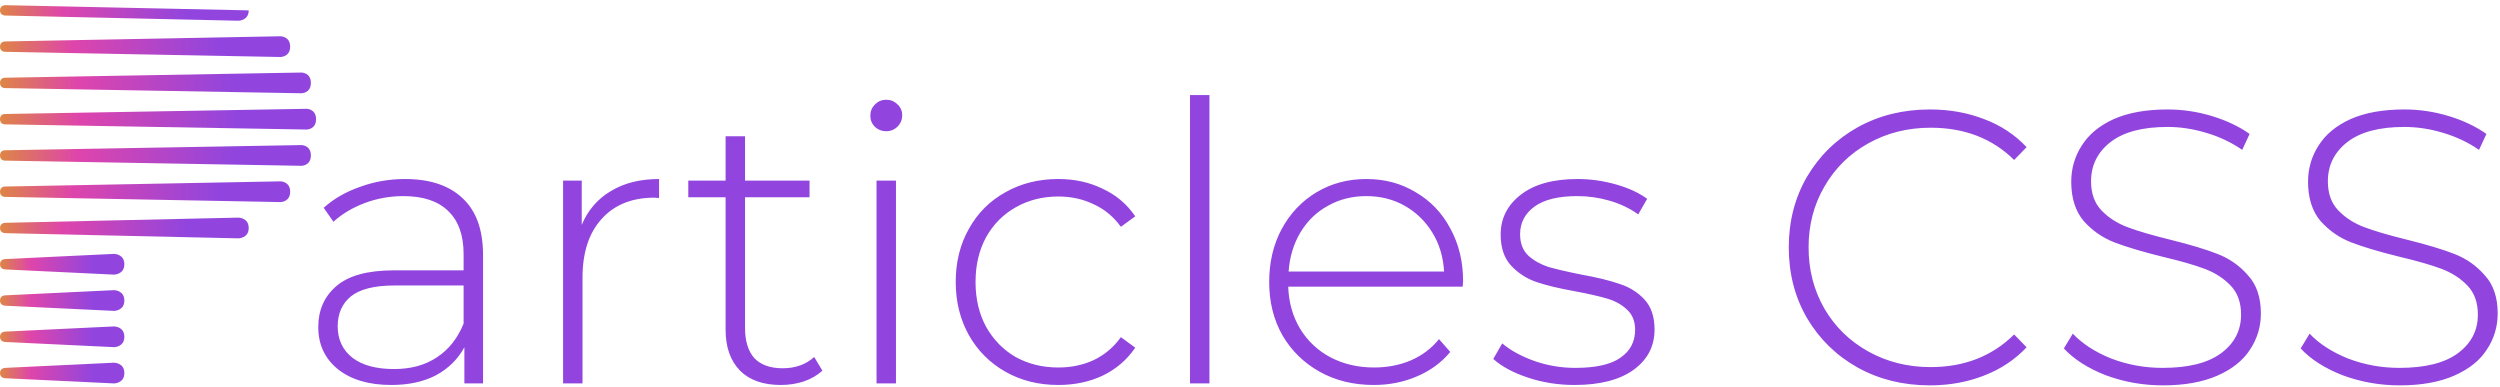
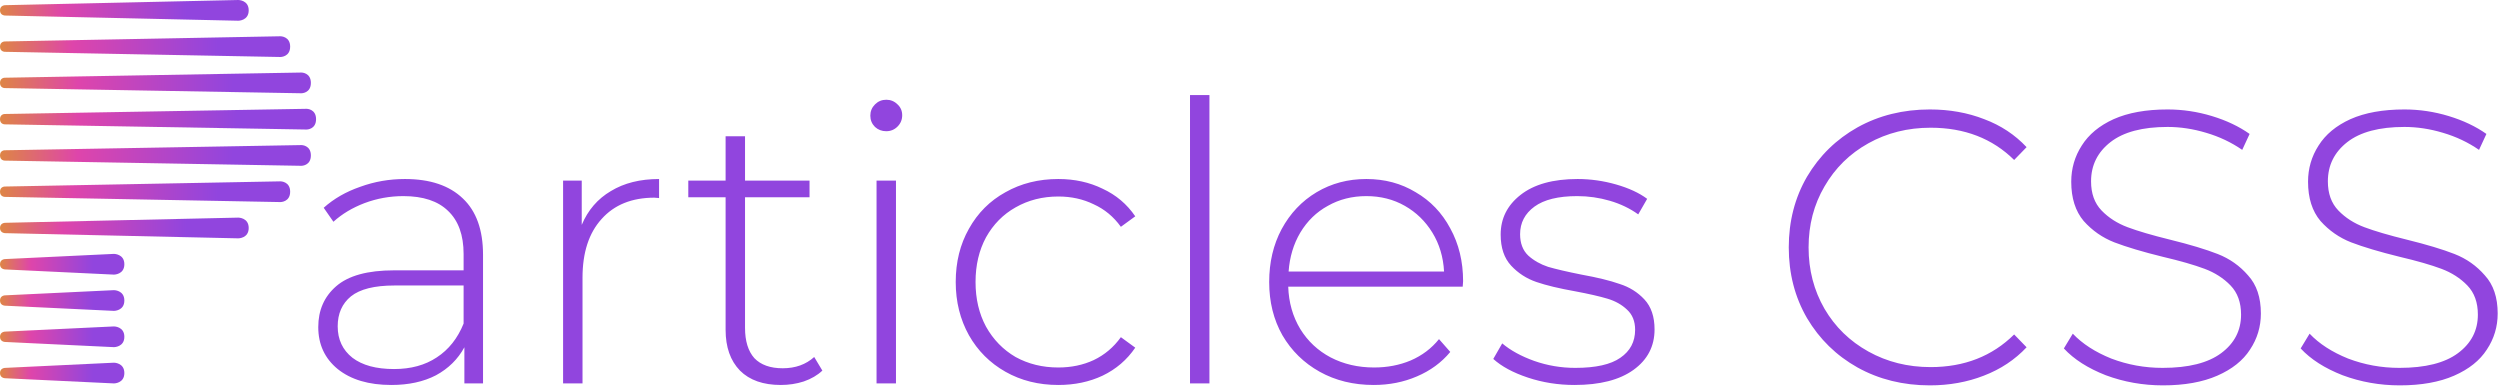
<svg xmlns="http://www.w3.org/2000/svg" viewBox="0 0 965 149">
  <path d="M1.867 16S0 16 0 18s1.867 2 1.867 2l106.4 2S112 22 112 18s-3.733-4-3.733-4l-106.4 2z" fill="url(#prtcls-gradient)" />
  <path d="M1.867 72S0 72 0 74s1.867 2 1.867 2l106.4 2S112 78 112 74s-3.733-4-3.733-4l-106.4 2z" fill="url(#prtcls-gradient)" />
-   <path d="M2 2S0 2 0 4s2 2 2 2l90 2s4 0 4-4- 4-4-4-4L2 2z" fill="url(#prtcls-gradient)" />
+   <path d="M2 2S0 2 0 4s2 2 2 2l90 2s4 0 4-4-4-4-4-4L2 2z" fill="url(#prtcls-gradient)" />
  <path d="M2 86s-2 0-2 2 2 2 2 2l90 2s4 0 4-4-4-4-4-4L2 86z" fill="url(#prtcls-gradient)" />
  <path d="M2 100s-2 0-2 2 2 2 2 2l42 2s4 0 4-4-4-4-4-4l-42 2z" fill="url(#prtcls-gradient)" />
  <path d="M2 114s-2 0-2 2 2 2 2 2l42 2s4 0 4-4-4-4-4-4l-42 2z" fill="url(#prtcls-gradient)" />
  <path d="M2 128s-2 0-2 2 2 2 2 2l42 2s4 0 4-4-4-4-4-4l-42 2z" fill="url(#prtcls-gradient)" />
  <path d="M2 142s-2 0-2 2 2 2 2 2l42 2s4 0 4-4-4-4-4-4l-42 2z" fill="url(#prtcls-gradient)" />
  <path d="M1.818 30S0 30 0 32s1.818 2 1.818 2l114.546 2S120 36 120 32s-3.636-4-3.636-4L1.818 30z" fill="url(#prtcls-gradient)" />
  <path d="M1.818 58S0 58 0 60s1.818 2 1.818 2l114.546 2S120 64 120 60s-3.636-4-3.636-4L1.818 58z" fill="url(#prtcls-gradient)" />
  <path d="M1.82 44S0 44 0 46s1.82 2 1.82 2l116.538 2S122 50 122 46s-3.642-4-3.642-4L1.821 44z" fill="url(#prtcls-gradient)" />
  <path d="M156.3 69.1c9.7 0 17.15 2.5 22.35 7.5 5.2 4.9 7.8 12.15 7.8 21.75V148h-7.2v-13.95c-2.5 4.6-6.15 8.2-10.95 10.8-4.8 2.5-10.55 3.75-17.25 3.75-8.7 0-15.6-2.05-20.7-6.15-5-4.1-7.5-9.5-7.5-16.2 0-6.5 2.3-11.75 6.9-15.75 4.7-4.1 12.15-6.15 22.35-6.15h26.85v-6.3c0-7.3-2-12.85-6-16.65-3.9-3.8-9.65-5.7-17.25-5.7-5.2 0-10.2.9-15 2.7-4.7 1.8-8.7 4.2-12 7.2l-3.75-5.4c3.9-3.5 8.6-6.2 14.1-8.1 5.5-2 11.25-3 17.25-3zm-4.2 73.35c6.5 0 12-1.5 16.5-4.5 4.6-3 8.05-7.35 10.35-13.05v-14.7h-26.7c-7.7 0-13.3 1.4-16.8 4.2-3.4 2.8-5.1 6.65-5.1 11.55 0 5.1 1.9 9.15 5.7 12.15 3.8 2.9 9.15 4.35 16.05 4.35zm72.451-55.65c2.4-5.7 6.15-10.05 11.25-13.05 5.1-3.1 11.3-4.65 18.6-4.65v7.35l-1.8-.15c-8.7 0-15.5 2.75-20.4 8.25-4.9 5.4-7.35 12.95-7.35 22.65V148h-7.5V69.7h7.2v17.1zm92.881 56.25c-1.9 1.8-4.3 3.2-7.2 4.2-2.8.9-5.75 1.35-8.85 1.35-6.8 0-12.05-1.85-15.75-5.55-3.7-3.8-5.55-9.05-5.55-15.75V76.15h-14.4V69.7h14.4V52.6h7.5v17.1h24.9v6.45h-24.9v50.4c0 5.1 1.2 9 3.6 11.7 2.5 2.6 6.15 3.9 10.95 3.9 4.9 0 8.95-1.45 12.15-4.35l3.15 5.25zm20.915-73.35h7.5V148h-7.5V69.7zm3.75-19.05c-1.7 0-3.15-.55-4.35-1.65-1.2-1.2-1.8-2.65-1.8-4.35 0-1.7.6-3.15 1.8-4.35 1.2-1.2 2.65-1.8 4.35-1.8 1.7 0 3.15.6 4.35 1.8 1.2 1.1 1.8 2.5 1.8 4.2 0 1.7-.6 3.15-1.8 4.35-1.2 1.2-2.65 1.8-4.35 1.8zm66.412 97.95c-7.6 0-14.4-1.7-20.4-5.1-6-3.4-10.7-8.1-14.1-14.1-3.4-6.1-5.1-12.95-5.1-20.55 0-7.7 1.7-14.55 5.1-20.55 3.4-6.1 8.1-10.8 14.1-14.1 6-3.4 12.8-5.1 20.4-5.1 6.3 0 12 1.25 17.1 3.75 5.2 2.4 9.4 5.95 12.6 10.65l-5.55 4.05c-2.8-3.9-6.3-6.8-10.5-8.7-4.1-2-8.65-3-13.65-3-6.1 0-11.6 1.4-16.5 4.2-4.8 2.7-8.6 6.55-11.4 11.55-2.7 5-4.05 10.75-4.05 17.25s1.35 12.25 4.05 17.25c2.8 5 6.6 8.9 11.4 11.7 4.9 2.7 10.4 4.05 16.5 4.05 5 0 9.55-.95 13.65-2.85 4.2-2 7.7-4.95 10.5-8.85l5.55 4.05c-3.2 4.7-7.4 8.3-12.6 10.8-5.1 2.4-10.8 3.6-17.1 3.6zm50.834-111.9h7.5V148h-7.5V36.7zm105.262 73.95h-67.35c.2 6.1 1.75 11.55 4.65 16.35 2.9 4.7 6.8 8.35 11.7 10.95 5 2.6 10.6 3.9 16.8 3.9 5.1 0 9.8-.9 14.1-2.7 4.4-1.9 8.05-4.65 10.95-8.25l4.35 4.95c-3.4 4.1-7.7 7.25-12.9 9.45-5.1 2.2-10.65 3.3-16.65 3.3-7.8 0-14.75-1.7-20.85-5.1-6.1-3.4-10.9-8.1-14.4-14.1-3.4-6-5.1-12.85-5.1-20.55 0-7.6 1.6-14.4 4.8-20.4 3.3-6.1 7.8-10.85 13.5-14.25 5.7-3.4 12.1-5.1 19.2-5.1s13.45 1.7 19.05 5.1c5.7 3.3 10.15 7.95 13.35 13.95 3.3 6 4.95 12.8 4.95 20.4l-.15 2.1zm-37.2-34.95c-5.5 0-10.45 1.25-14.85 3.75-4.4 2.4-7.95 5.85-10.65 10.35-2.6 4.4-4.1 9.4-4.5 15h60c-.3-5.6-1.8-10.6-4.5-15s-6.25-7.85-10.65-10.35-9.35-3.75-14.85-3.75zm80.352 72.9c-6.3 0-12.3-.95-18-2.85-5.7-1.9-10.15-4.3-13.35-7.2l3.45-6c3.2 2.7 7.3 4.95 12.3 6.75 5.1 1.8 10.4 2.7 15.9 2.7 7.9 0 13.7-1.3 17.4-3.9 3.8-2.6 5.7-6.2 5.7-10.8 0-3.3-1.05-5.9-3.15-7.8-2-1.9-4.5-3.3-7.5-4.2-3-.9-7.15-1.85-12.45-2.85-6.2-1.1-11.2-2.3-15-3.6-3.8-1.3-7.05-3.4-9.75-6.3s-4.05-6.9-4.05-12c0-6.2 2.55-11.3 7.65-15.3 5.2-4.1 12.55-6.15 22.05-6.15 5 0 9.95.7 14.85 2.1 4.9 1.4 8.9 3.25 12 5.55l-3.45 6c-3.2-2.3-6.85-4.05-10.95-5.25-4.1-1.2-8.3-1.8-12.6-1.8-7.3 0-12.8 1.35-16.5 4.05-3.7 2.7-5.55 6.25-5.55 10.65 0 3.5 1.05 6.25 3.15 8.25 2.1 1.9 4.65 3.35 7.65 4.35 3.1.9 7.4 1.9 12.9 3 6.1 1.1 11 2.3 14.7 3.6 3.8 1.2 7 3.2 9.6 6 2.6 2.8 3.9 6.65 3.9 11.55 0 6.5-2.7 11.7-8.1 15.6-5.4 3.9-13 5.85-22.8 5.85zm137.156.15c-10.3 0-19.6-2.3-27.9-6.9-8.2-4.6-14.7-10.95-19.5-19.05-4.7-8.1-7.05-17.2-7.05-27.3 0-10.1 2.35-19.2 7.05-27.3 4.8-8.1 11.3-14.45 19.5-19.05 8.3-4.6 17.6-6.9 27.9-6.9 7.6 0 14.6 1.25 21 3.75 6.4 2.4 11.85 6 16.35 10.8l-4.8 4.95c-8.4-8.3-19.15-12.45-32.25-12.45-8.8 0-16.8 2-24 6-7.2 4-12.85 9.55-16.95 16.65-4.1 7-6.15 14.85-6.15 23.55 0 8.7 2.05 16.6 6.15 23.7 4.1 7 9.75 12.5 16.95 16.5 7.2 4 15.2 6 24 6 13 0 23.75-4.2 32.25-12.6l4.8 4.95c-4.5 4.8-10 8.45-16.5 10.95-6.4 2.5-13.35 3.75-20.85 3.75zm89.987 0c-7.7 0-15.05-1.3-22.05-3.9-6.9-2.7-12.3-6.15-16.2-10.35l3.45-5.7c3.7 3.9 8.65 7.1 14.85 9.6 6.3 2.4 12.9 3.6 19.8 3.6 10 0 17.55-1.9 22.65-5.7 5.1-3.8 7.65-8.75 7.65-14.85 0-4.7-1.35-8.45-4.05-11.25-2.7-2.8-6.05-4.95-10.05-6.45-4-1.5-9.4-3.05-16.2-4.65-7.7-1.9-13.9-3.75-18.6-5.55-4.6-1.8-8.55-4.55-11.85-8.25-3.2-3.8-4.8-8.85-4.8-15.15 0-5.1 1.35-9.75 4.05-13.95 2.7-4.3 6.8-7.7 12.3-10.2 5.6-2.5 12.55-3.75 20.85-3.75 5.8 0 11.5.85 17.1 2.55 5.6 1.7 10.45 4 14.55 6.9l-2.85 6.15c-4.2-2.9-8.85-5.1-13.95-6.6-5-1.5-9.95-2.25-14.85-2.25-9.7 0-17.05 1.95-22.05 5.85-5 3.9-7.5 8.95-7.5 15.15 0 4.7 1.35 8.45 4.05 11.25 2.7 2.8 6.05 4.95 10.05 6.45 4 1.5 9.45 3.1 16.35 4.8 7.7 1.9 13.85 3.75 18.45 5.55 4.6 1.8 8.5 4.55 11.7 8.25 3.3 3.6 4.95 8.5 4.95 14.7 0 5.1-1.4 9.75-4.2 13.95-2.7 4.2-6.9 7.55-12.6 10.05-5.7 2.5-12.7 3.75-21 3.75zm91.406 0c-7.7 0-15.05-1.3-22.05-3.9-6.9-2.7-12.3-6.15-16.2-10.35l3.45-5.7c3.7 3.9 8.65 7.1 14.85 9.6 6.3 2.4 12.9 3.6 19.8 3.6 10 0 17.55-1.9 22.65-5.7 5.1-3.8 7.65-8.75 7.65-14.85 0-4.7-1.35-8.45-4.05-11.25-2.7-2.8-6.05-4.95-10.05-6.45-4-1.5-9.4-3.05-16.2-4.65-7.7-1.9-13.9-3.75-18.6-5.55-4.6-1.8-8.55-4.55-11.85-8.25-3.2-3.8-4.8-8.85-4.8-15.15 0-5.1 1.35-9.75 4.05-13.95 2.7-4.3 6.8-7.7 12.3-10.2 5.6-2.5 12.55-3.75 20.85-3.75 5.8 0 11.5.85 17.1 2.55 5.6 1.7 10.45 4 14.55 6.9l-2.85 6.15c-4.2-2.9-8.85-5.1-13.95-6.6-5-1.5-9.95-2.25-14.85-2.25-9.7 0-17.05 1.95-22.05 5.85-5 3.9-7.5 8.95-7.5 15.15 0 4.7 1.35 8.45 4.05 11.25 2.7 2.8 6.05 4.95 10.05 6.45 4 1.5 9.45 3.1 16.35 4.8 7.7 1.9 13.85 3.75 18.45 5.55 4.6 1.8 8.5 4.55 11.7 8.25 3.3 3.6 4.95 8.5 4.95 14.7 0 5.1-1.4 9.75-4.2 13.95-2.7 4.2-6.9 7.55-12.6 10.05-5.7 2.5-12.7 3.75-21 3.75z" fill="#9145DE" />
  <defs>
    <linearGradient id="prtcls-gradient">
      <stop stop-color="#DE8545" />
      <stop offset="25%" stop-color="#DE45AB" />
      <stop offset="75%" stop-color="#9145DE" />
    </linearGradient>
  </defs>
</svg>
